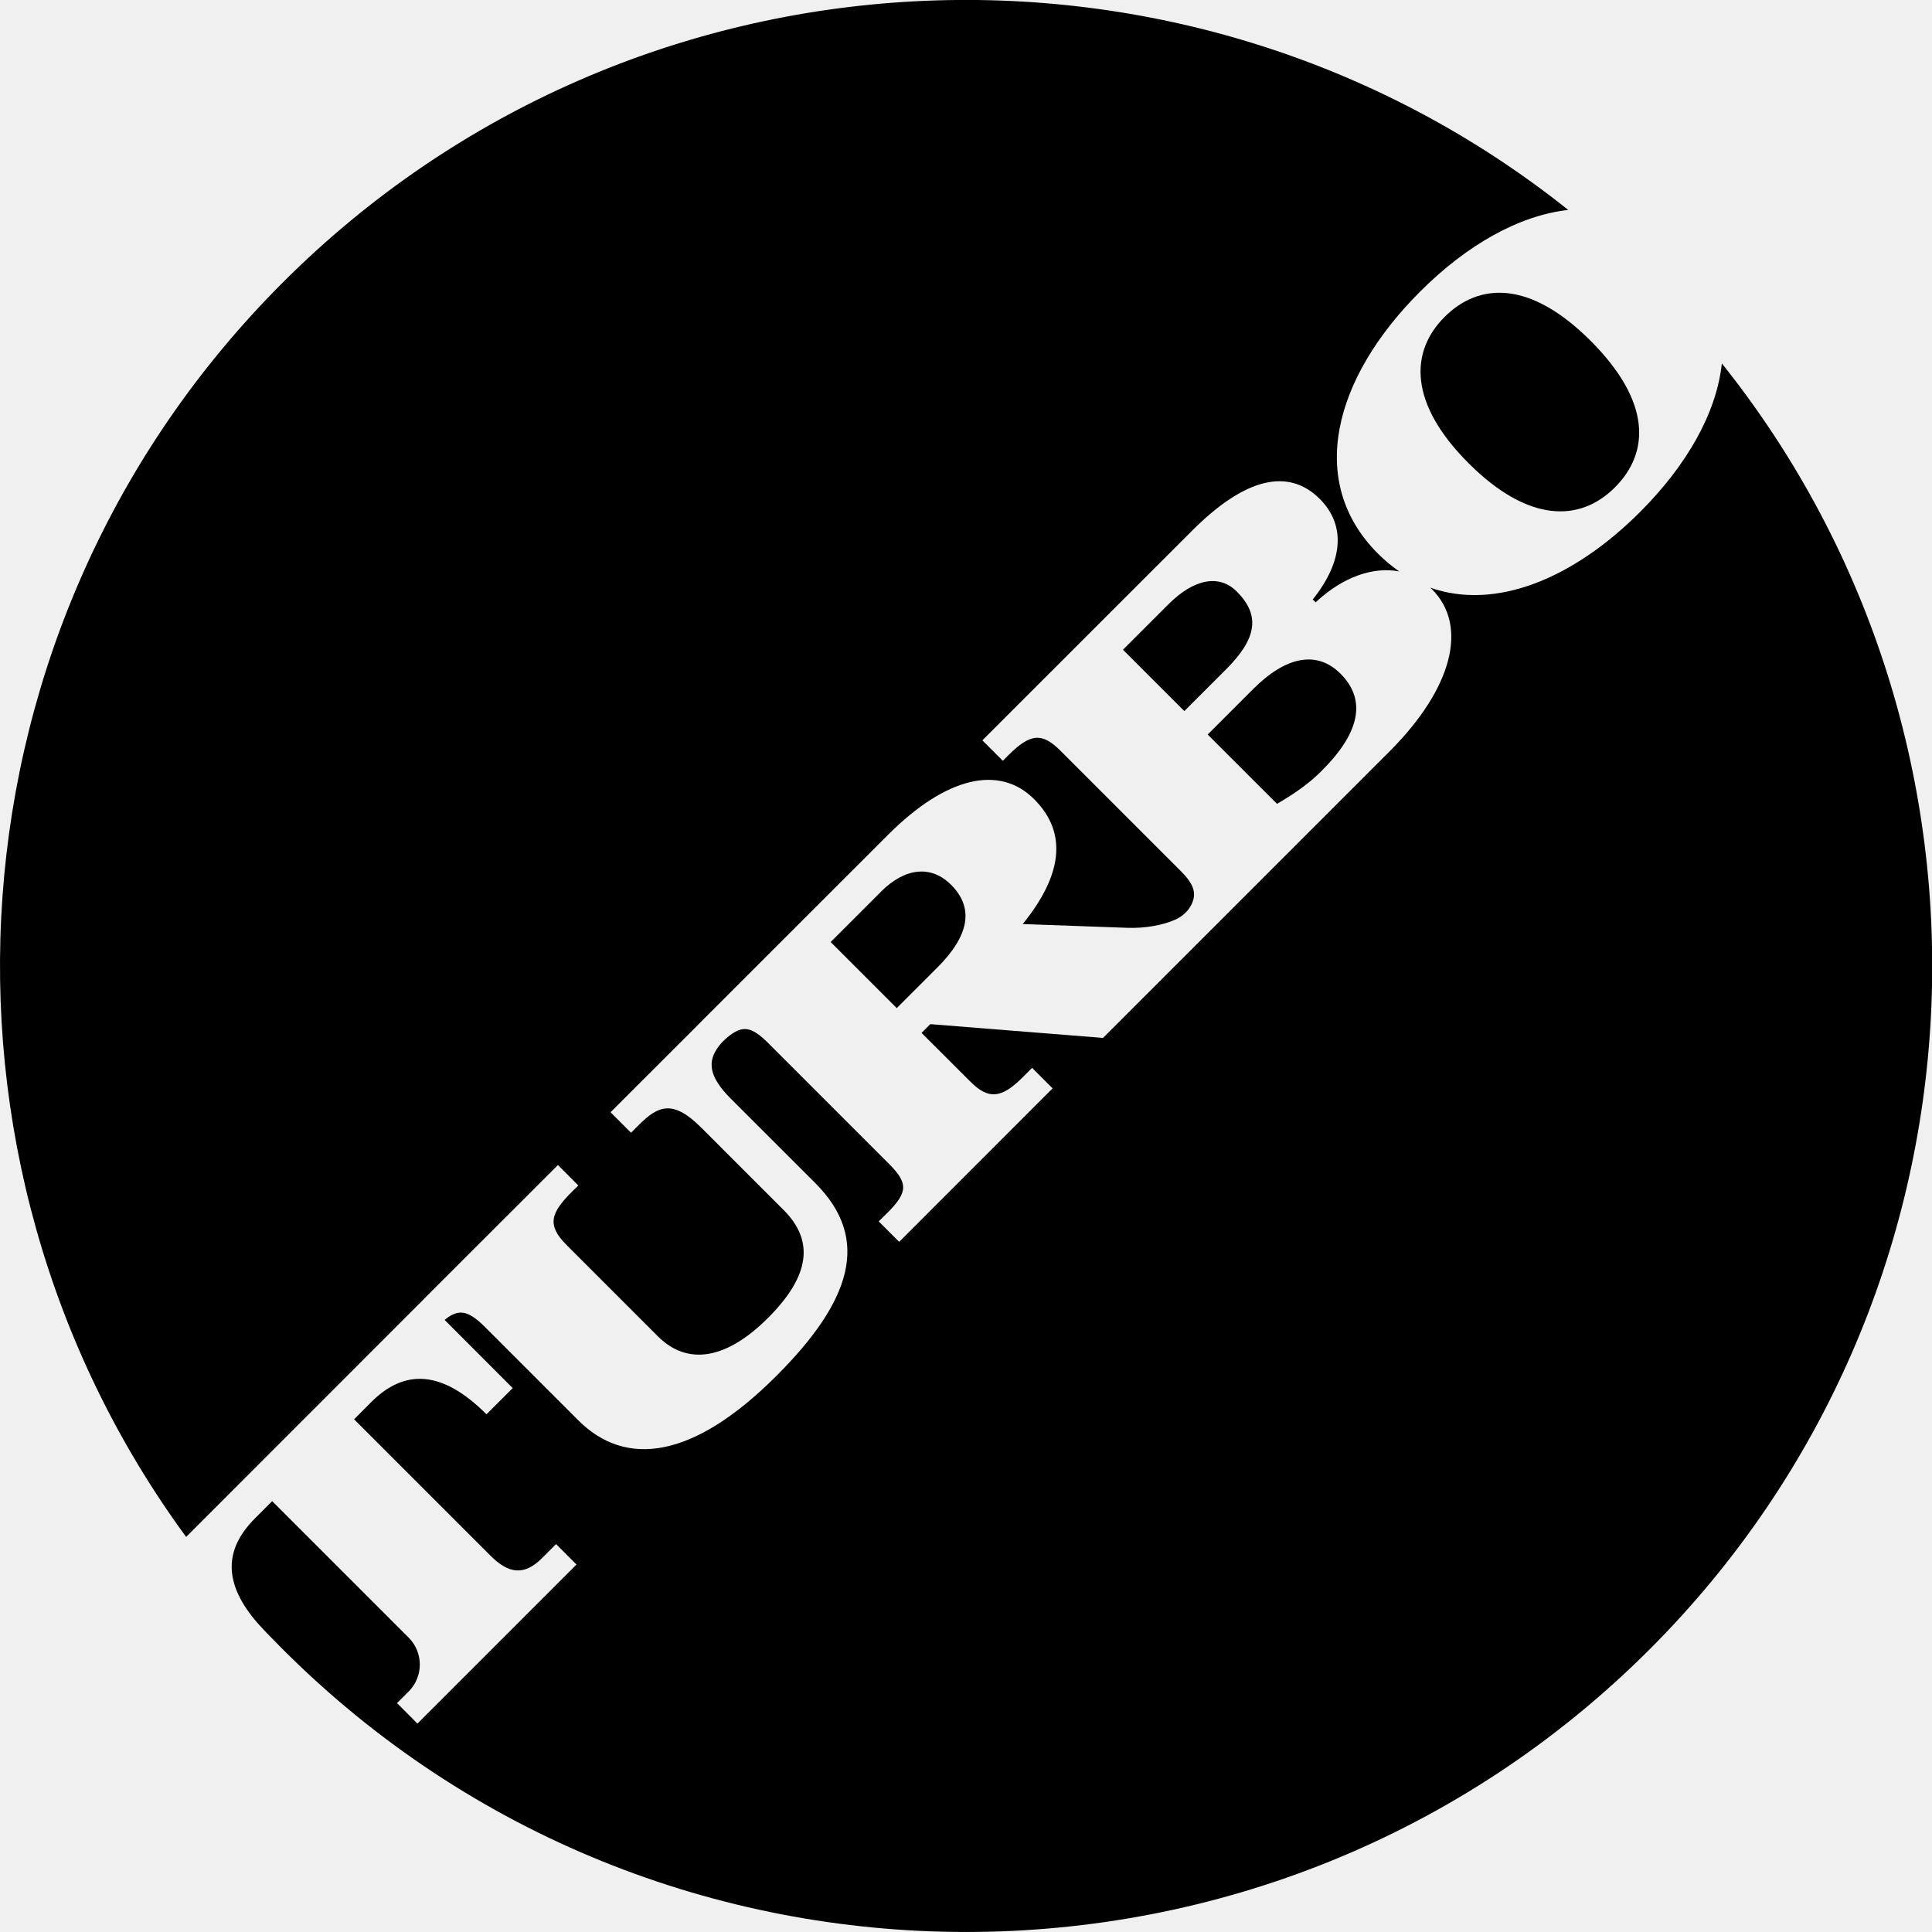
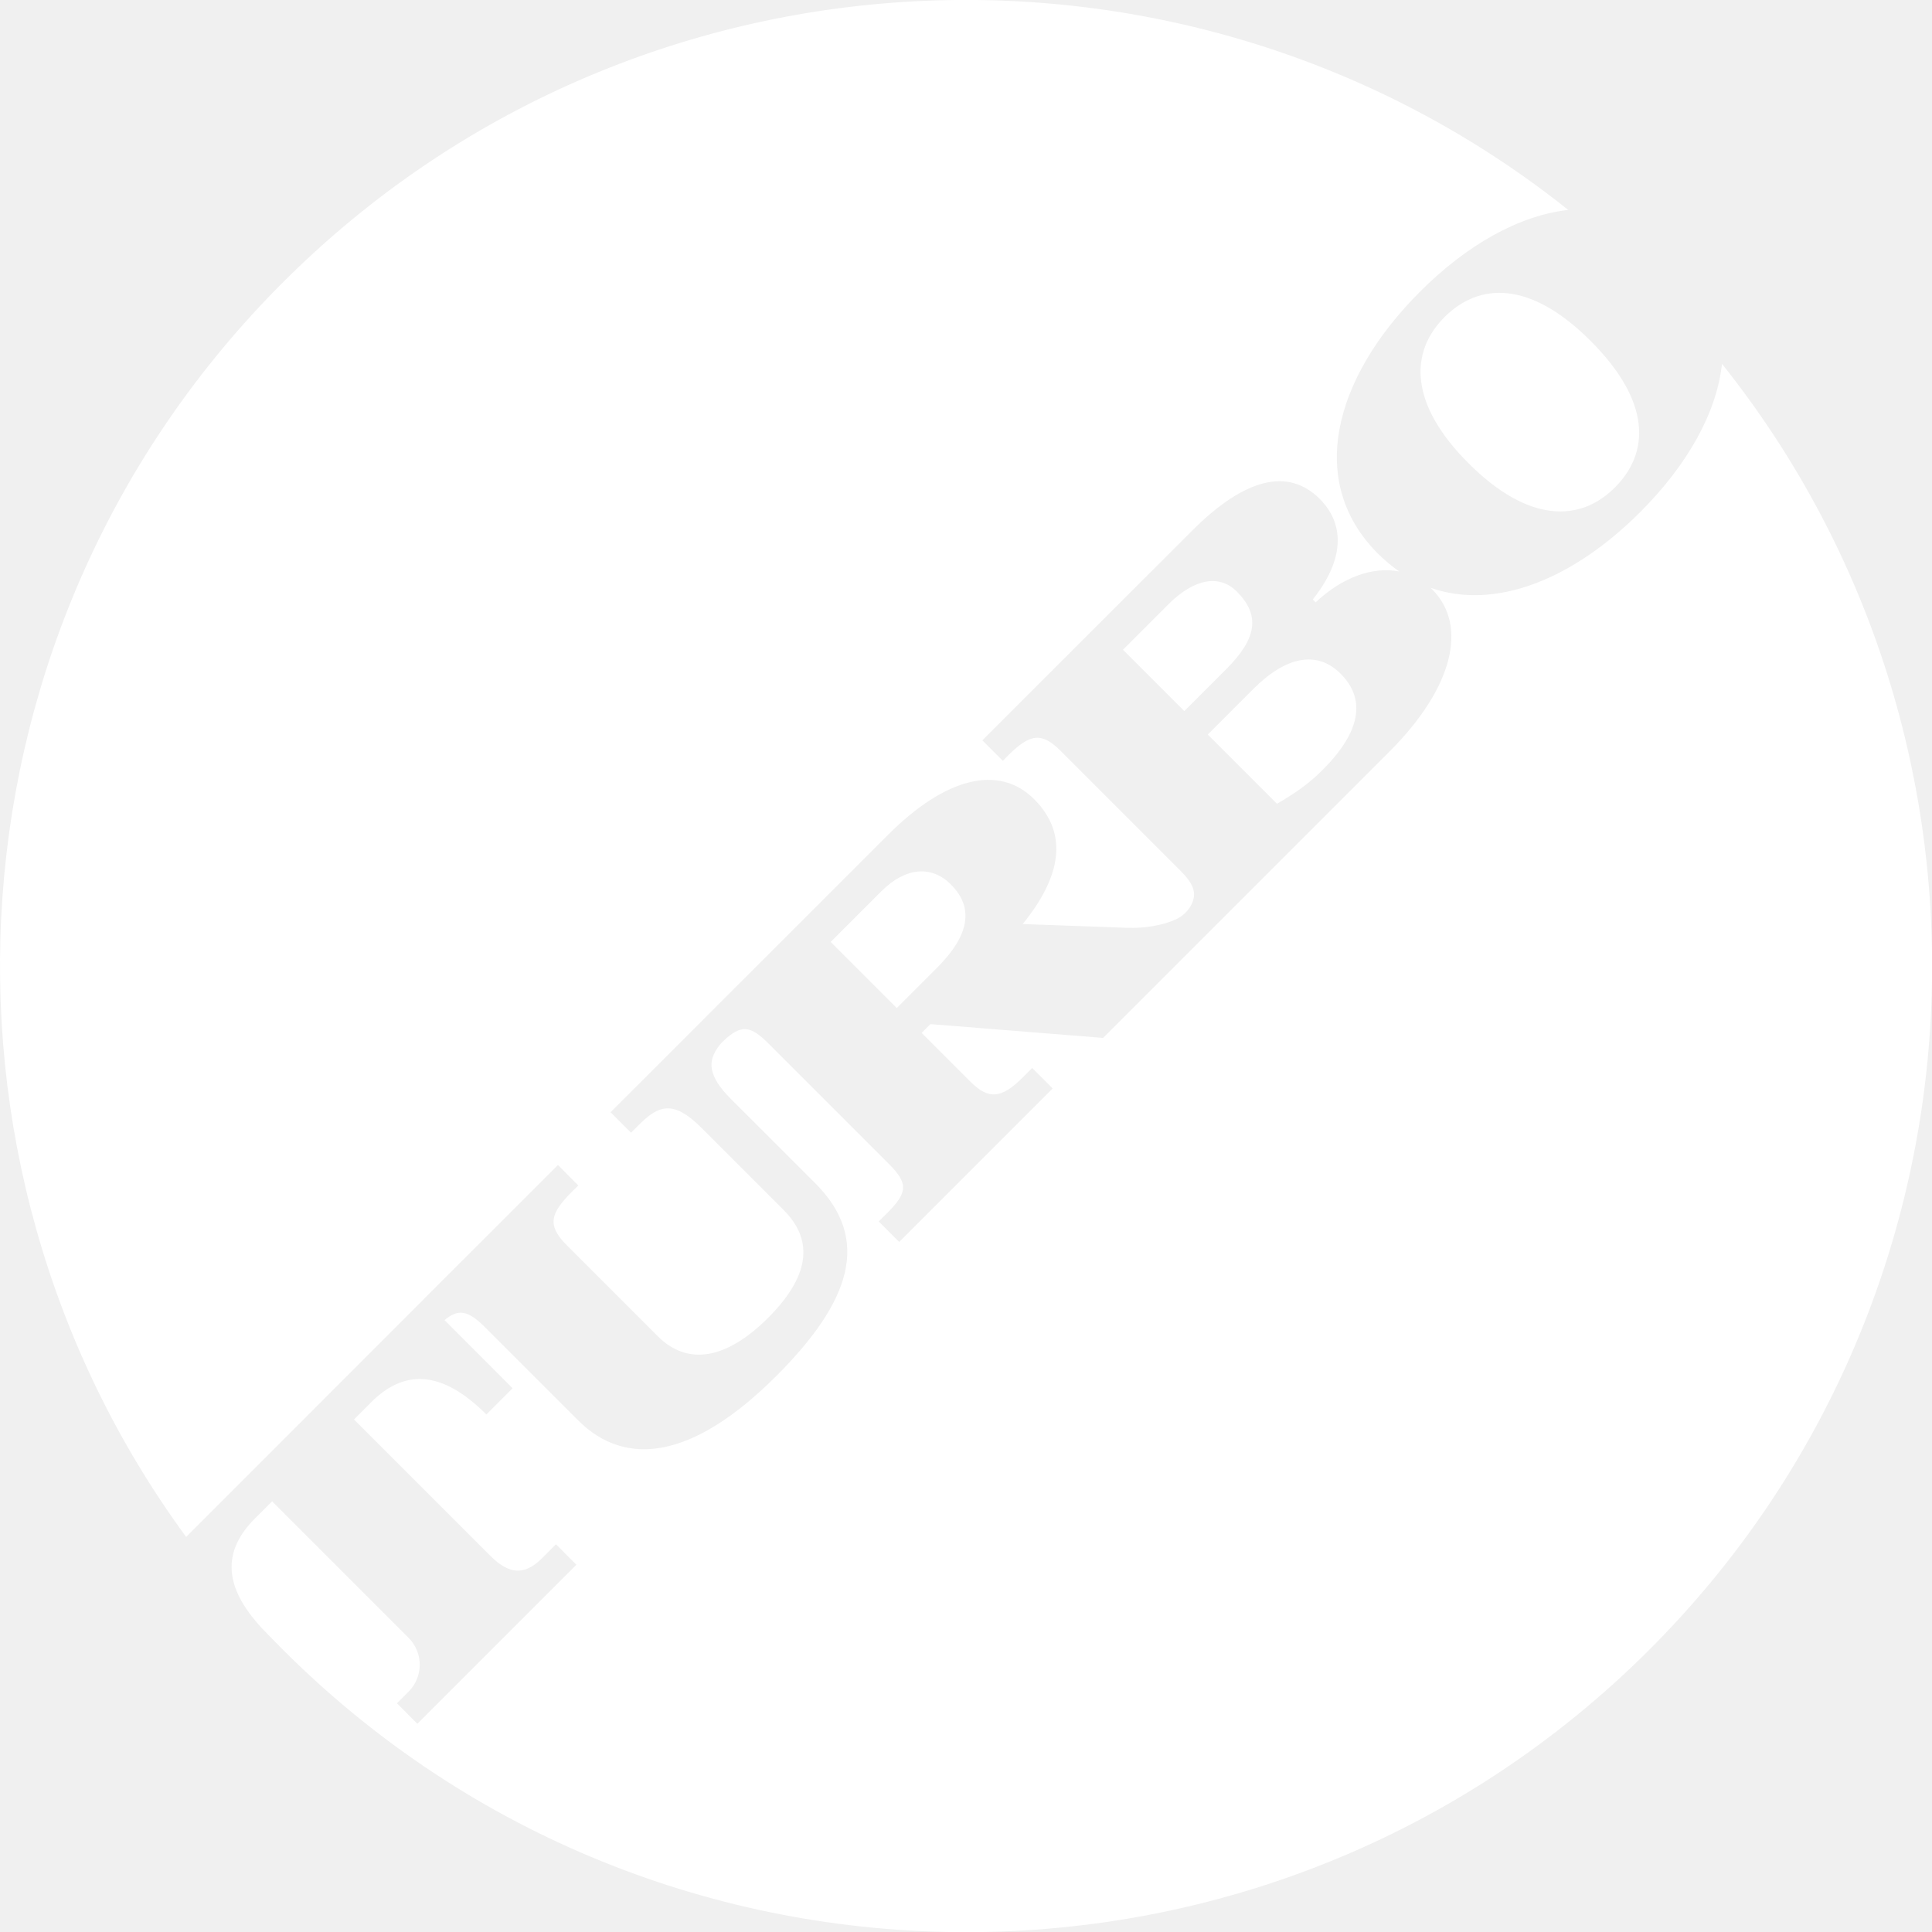
<svg xmlns="http://www.w3.org/2000/svg" id="Capa_1" version="1.1" viewBox="0 0 2160 2160">
-   <path d="M985,996.9l-56.3,56.3,73.9,73.9,45.1-45.1c36.3-36.3,41.4-67,15.6-92.8-22.2-22.2-51.3-19.3-78.4,7.7h0Z" />
-   <path d="M1382.7,661.3c-19.3-19.3-47.4-14.7-76.5,14.4l-50.7,50.7,68.6,68.6,46.8-46.8c34.6-34.6,38.2-60.5,11.8-86.9h0Z" />
-   <path d="M1478.4,861c42.8-42.8,49-79.1,20.3-107.8-25.8-25.8-60.2-20.3-97.8,17.3l-50.7,50.7,77.5,77.5c20.2-11.8,35.6-22.5,50.7-37.6h0Z" />
-   <path d="M1615,354.4c-39.2,39.2-39.6,97,26.8,163.4,66.7,66.7,124.5,66.3,163.7,27.1,38.9-38.9,40.9-95.7-27.1-163.8-67.9-67.9-124.8-65.3-163.4-26.7h0Z" />
-   <path d="M473.7,1452.5l150.1-150,22.8,22.9-6.9,6.7c-23.9,24-28.8,37.3-6.2,59.9l102,102c33.3,33.3,76.8,25.8,123.2-20.6s52.3-85.7,17.4-120.6l-91.9-91.9c-31.7-31.7-48-25.1-69.9-3.3l-8.8,8.8-22.9-22.9,89-88.9,20.2-20.3,201.3-201.2c64.1-64.1,123.9-78.8,163.1-39.6,38.9,38.9,30,86.9-12.8,139.6l116.6,4.2c20.4.7,39.7-2.8,53.9-9.1,7.9-3.5,14.6-9.5,18.4-17.4,6-12.7,1.8-22.9-12.1-36.9l-134.4-134.4c-20.9-20.9-33.9-19.6-58.5,4.9l-6.1,6.2-22.9-22.9,234.7-234.6c58.5-58.5,107.2-70.6,142.5-35.3,29.3,29.3,26.4,69.6-7.8,112.4l3.2,3.2c30.3-28.4,64.4-40.2,93.5-34.5-8.2-5.7-16.2-12.3-23.9-20-80-80-49.7-196,47.1-292.8,52.4-52.4,110.6-85.2,165.7-91.4C1329.4-103.4,708.1-76.3,316,316-65.6,697.5-101.6,1295.9,208.1,1718.3l248.7-248.8,17-17h0Z" />
-   <path d="M1925,406.7c-6,55.1-38.9,113.2-91.4,165.7-75.2,75.2-161.9,110.2-234.6,84.6.6.5,1.3,1.1,1.9,1.7,41.1,41.1,22.8,111.1-47.1,181.1l-320.6,320.6-193.1-15.4-9.8,9.8,54.6,54.5c20.2,20.2,34.6,19,58.5-4.9l10.5-10.5,22.9,22.9-171.5,171.6-22.9-22.9,9.5-9.3c23.5-23.5,23.5-33.5,1.7-55.3l-134.3-134.3c-19-19-29.1-21.2-46.5-6.5-3.3,2.9-6.4,5.9-9,9.3-13,17-12,33.6,13.3,59l94.5,94.4c62.7,62.8,39.8,132.1-43.5,215.4-93.5,93.5-168.7,102.6-221.6,49.7l-104.3-104.3c-19.3-19.3-30-20.4-45.1-7.9l76.1,76.2-29.3,29.3c-50.3-50.3-92.2-50.3-128.8-13.7l-19.2,19.3,152.6,152.6c20.2,20.2,37.6,22.5,57.5,2.6l15.7-15.7,22.8,22.9-177.8,177.8-22.8-22.9,13-13c16.6-16.6,16.6-43.6,0-60.2l-152.6-152.6-19.2,19.2c-34.2,34.3-36.4,72.2,3.2,117.5.3.4.7.8,1.1,1.2,2.3,2.6,4.8,5.2,7.3,7.9.7.7,1.4,1.4,2.1,2.2,5.7,5.9,11.5,11.8,17.4,17.7,421.2,421.3,1106.7,421.3,1528.1,0,392.2-392.2,419.3-1013.6,81-1437.4h-.3Z" />
+   <defs>
+     <style>
+       .st0 {
+         fill: #fff;
+       }
+     </style>
+   </defs>
+   <path class="st0" d="M1063.3,989.1c25.8,25.8,20.6,56.5-15.6,92.8l-45.1,45.1-73.9-73.9,56.3-56.3c27.1-27.1,56.2-30,78.4-7.7ZM1382.7,661.3c-19.3-19.3-47.4-14.7-76.5,14.4l-50.7,50.7,68.6,68.6,46.8-46.8c34.6-34.6,38.2-60.5,11.8-86.9ZM1427.8,898.6c20.2-11.8,35.6-22.5,50.7-37.6,42.8-42.8,49-79.1,20.3-107.8-25.8-25.8-60.2-20.3-97.8,17.3l-50.7,50.7,77.5,77.5ZM1641.8,517.9c66.7,66.7,124.5,66.3,163.7,27.1,38.9-38.9,40.9-95.7-27.1-163.8-67.9-67.9-124.8-65.3-163.4-26.7-39.2,39.2-39.6,97.1,26.8,163.4ZM473.7,1452.5l150.1-150,22.8,22.9-6.9,6.7c-23.9,24-28.8,37.3-6.2,59.9l102,102c33.3,33.3,76.8,25.8,123.2-20.6,45.4-45.4,52.3-85.7,17.4-120.6l-91.9-91.9c-31.7-31.7-48-25.1-69.9-3.3l-8.8,8.8-22.9-22.9,89-88.9,20.2-20.3,201.3-201.2c64.1-64.1,123.9-78.8,163.1-39.6,38.9,38.9,30,86.9-12.8,139.6l116.6,4.2c20.4.7,39.7-2.8,53.9-9.1,7.9-3.5,14.6-9.5,18.4-17.4,6-12.7,1.8-22.9-12.1-36.9l-134.4-134.4c-20.9-20.9-33.9-19.6-58.5,4.9l-6.1,6.2-22.9-22.9,234.7-234.6c58.5-58.5,107.2-70.6,142.5-35.3,29.3,29.3,26.4,69.6-7.8,112.4l3.2,3.2c30.3-28.4,64.4-40.2,93.5-34.5-8.2-5.7-16.2-12.3-23.9-20-80-80-49.7-196,47.1-292.8,52.4-52.4,110.6-85.2,165.7-91.4C1329.4-103.4,708.1-76.3,316,316-65.6,697.5-101.6,1295.9,208.1,1718.3l248.7-248.8,17-17ZM1599.1,657c.6.5,1.3,1,1.9,1.7,41.1,41.1,22.8,111.1-47.1,181.1l-320.6,320.6-193.1-15.4-9.8,9.8,54.6,54.6c20.2,20.2,34.7,19,58.5-4.9l10.5-10.5,22.9,22.9-171.6,171.6-22.9-22.9,9.4-9.3c23.5-23.5,23.5-33.5,1.7-55.3l-134.3-134.3c-19-19-29.1-21.2-46.5-6.5-3.3,2.9-6.4,5.9-9,9.3-13,17-12,33.6,13.3,59l94.5,94.4c62.7,62.8,39.8,132.1-43.5,215.4-93.5,93.5-168.7,102.6-221.6,49.7l-104.3-104.3c-19.3-19.3-30-20.4-45.1-7.8l76.1,76.2-29.3,29.3c-50.3-50.3-92.2-50.3-128.8-13.7l-19.2,19.3,152.6,152.6c20.2,20.2,37.6,22.5,57.5,2.6l15.7-15.7,22.8,22.9-177.8,177.8-22.8-22.9,13-13c16.6-16.6,16.6-43.6,0-60.2l-152.6-152.6-19.2,19.2c-34.2,34.3-36.4,72.2,3.2,117.5.3.4.7.8,1,1.2,2.3,2.6,4.8,5.2,7.4,7.9.7.7,1.4,1.4,2.1,2.2,5.7,5.9,11.5,11.8,17.4,17.7,421.2,421.3,1106.7,421.3,1528.1,0,392.2-392.2,419.3-1013.6,81-1437.4-6,55.1-38.9,113.2-91.4,165.7-75.2,75.2-161.9,110.2-234.6,84.6Z" />
</svg>
